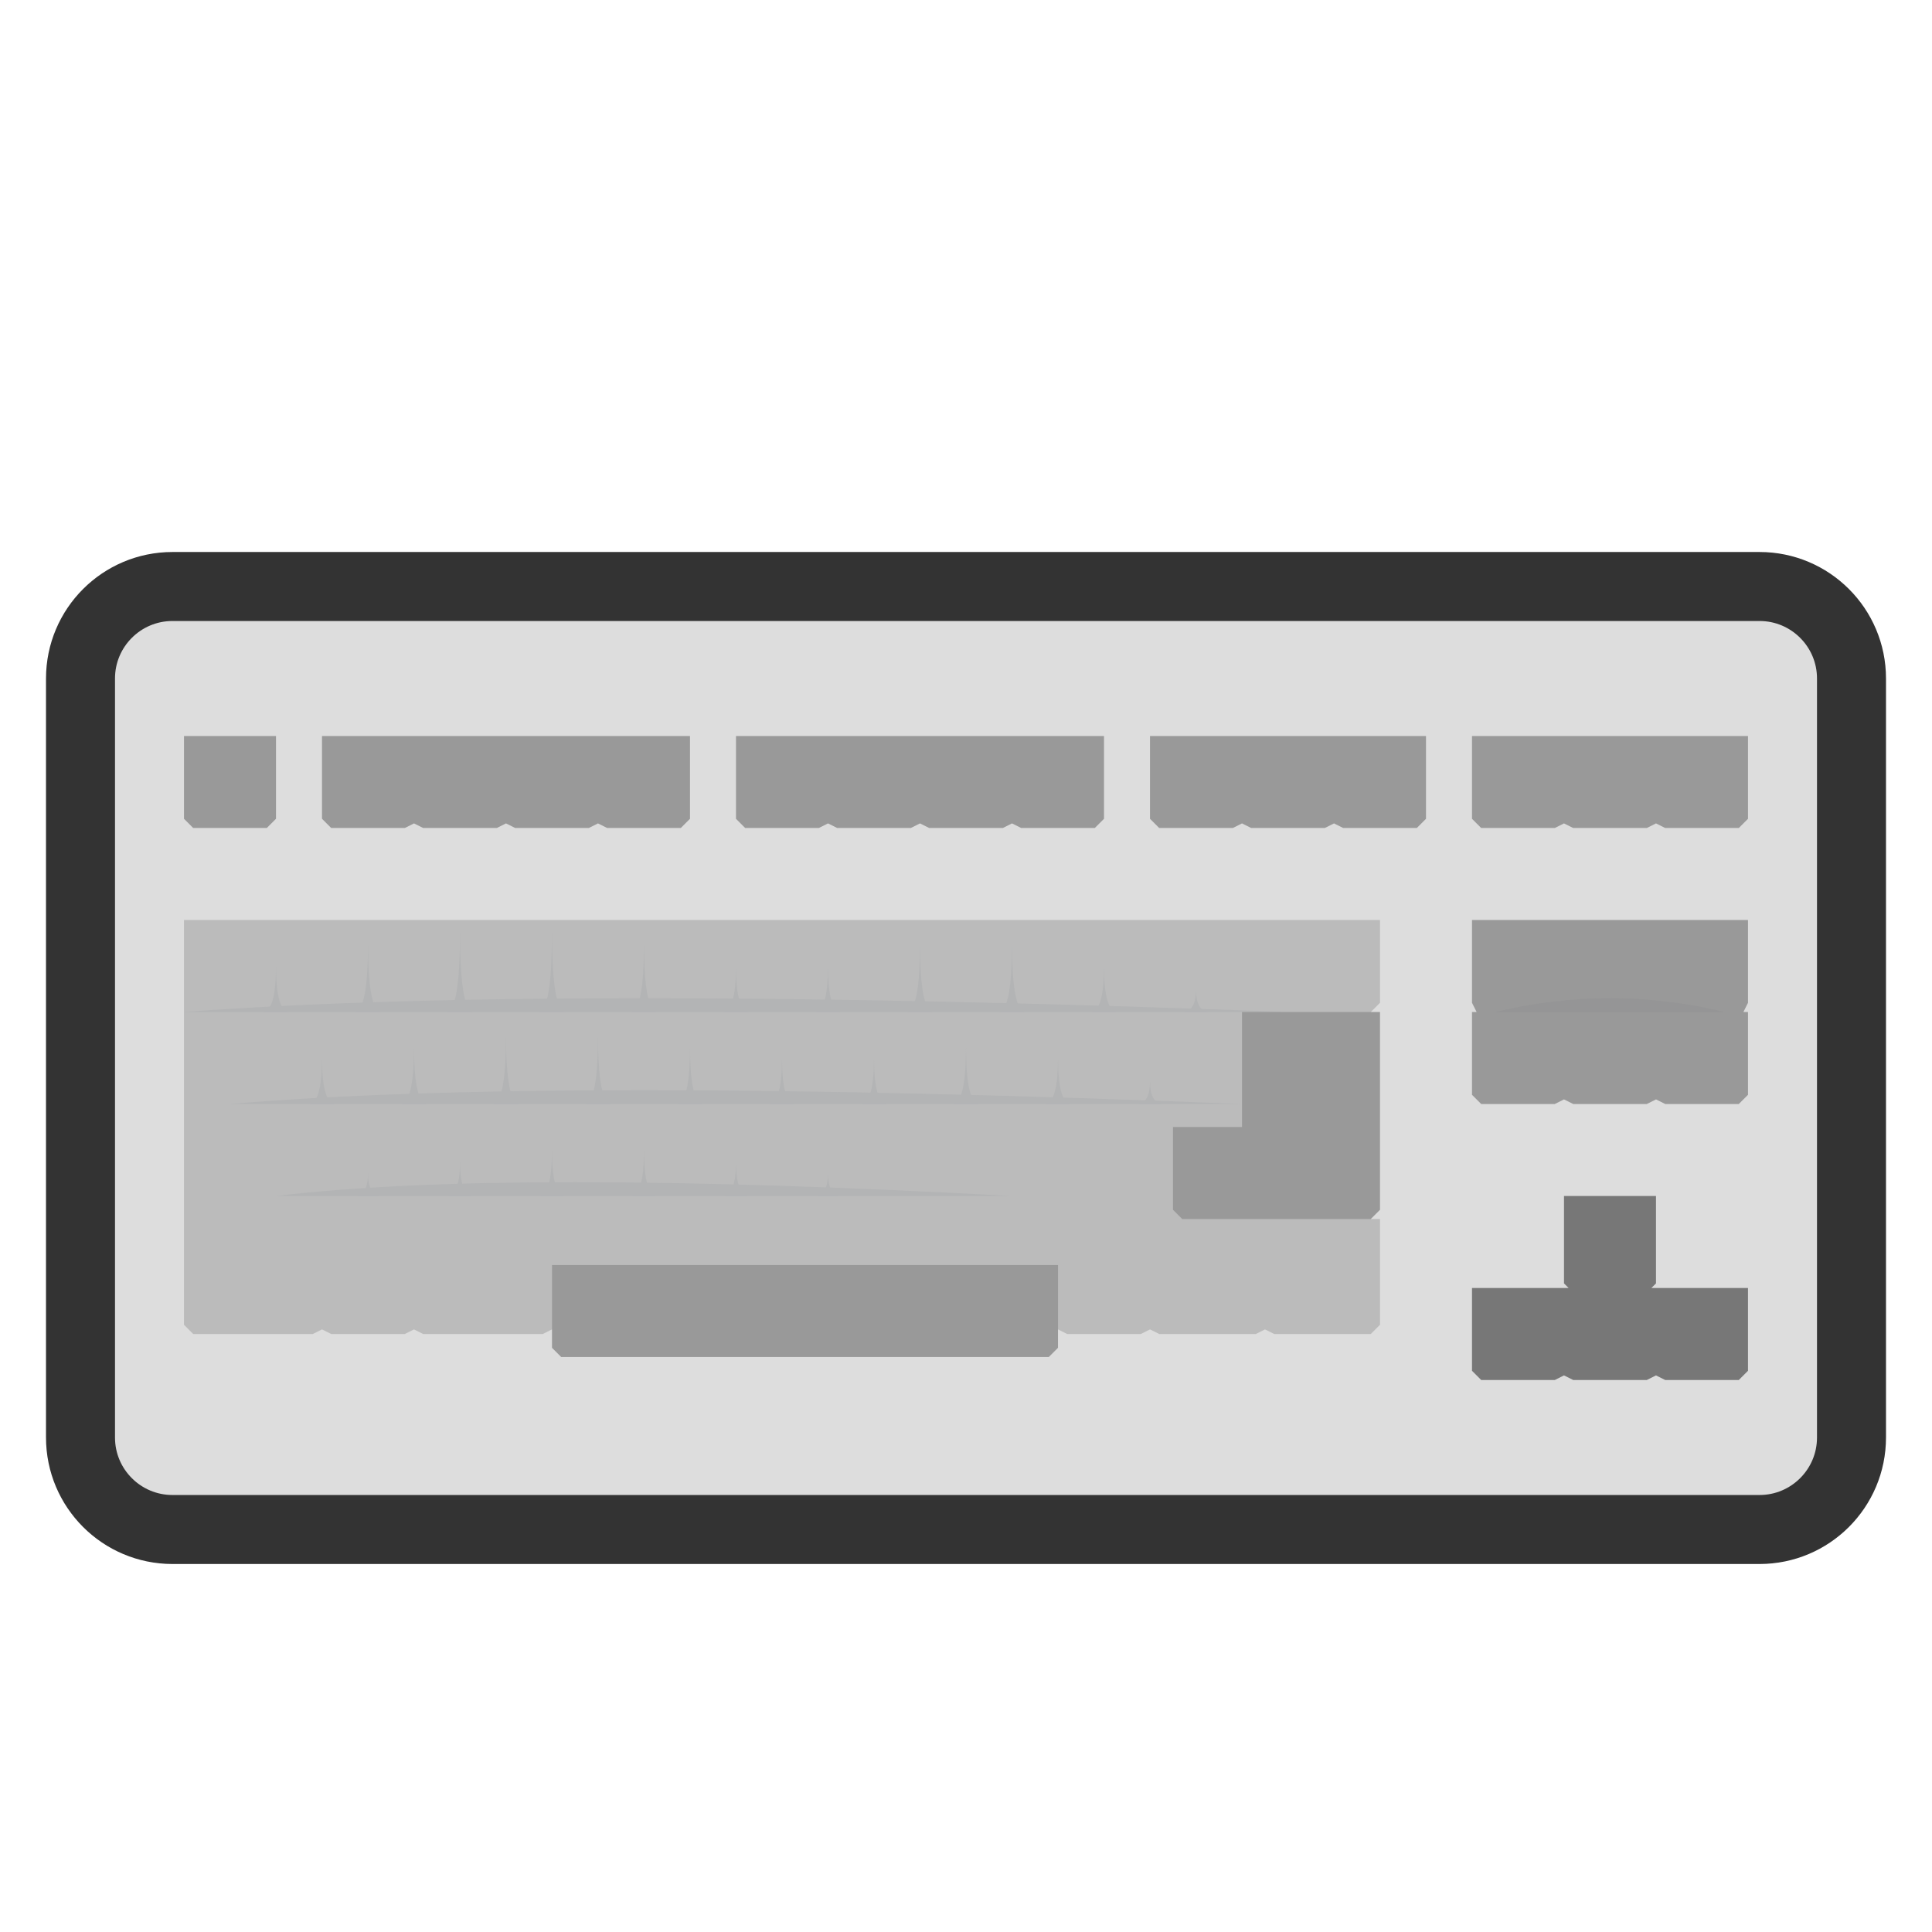
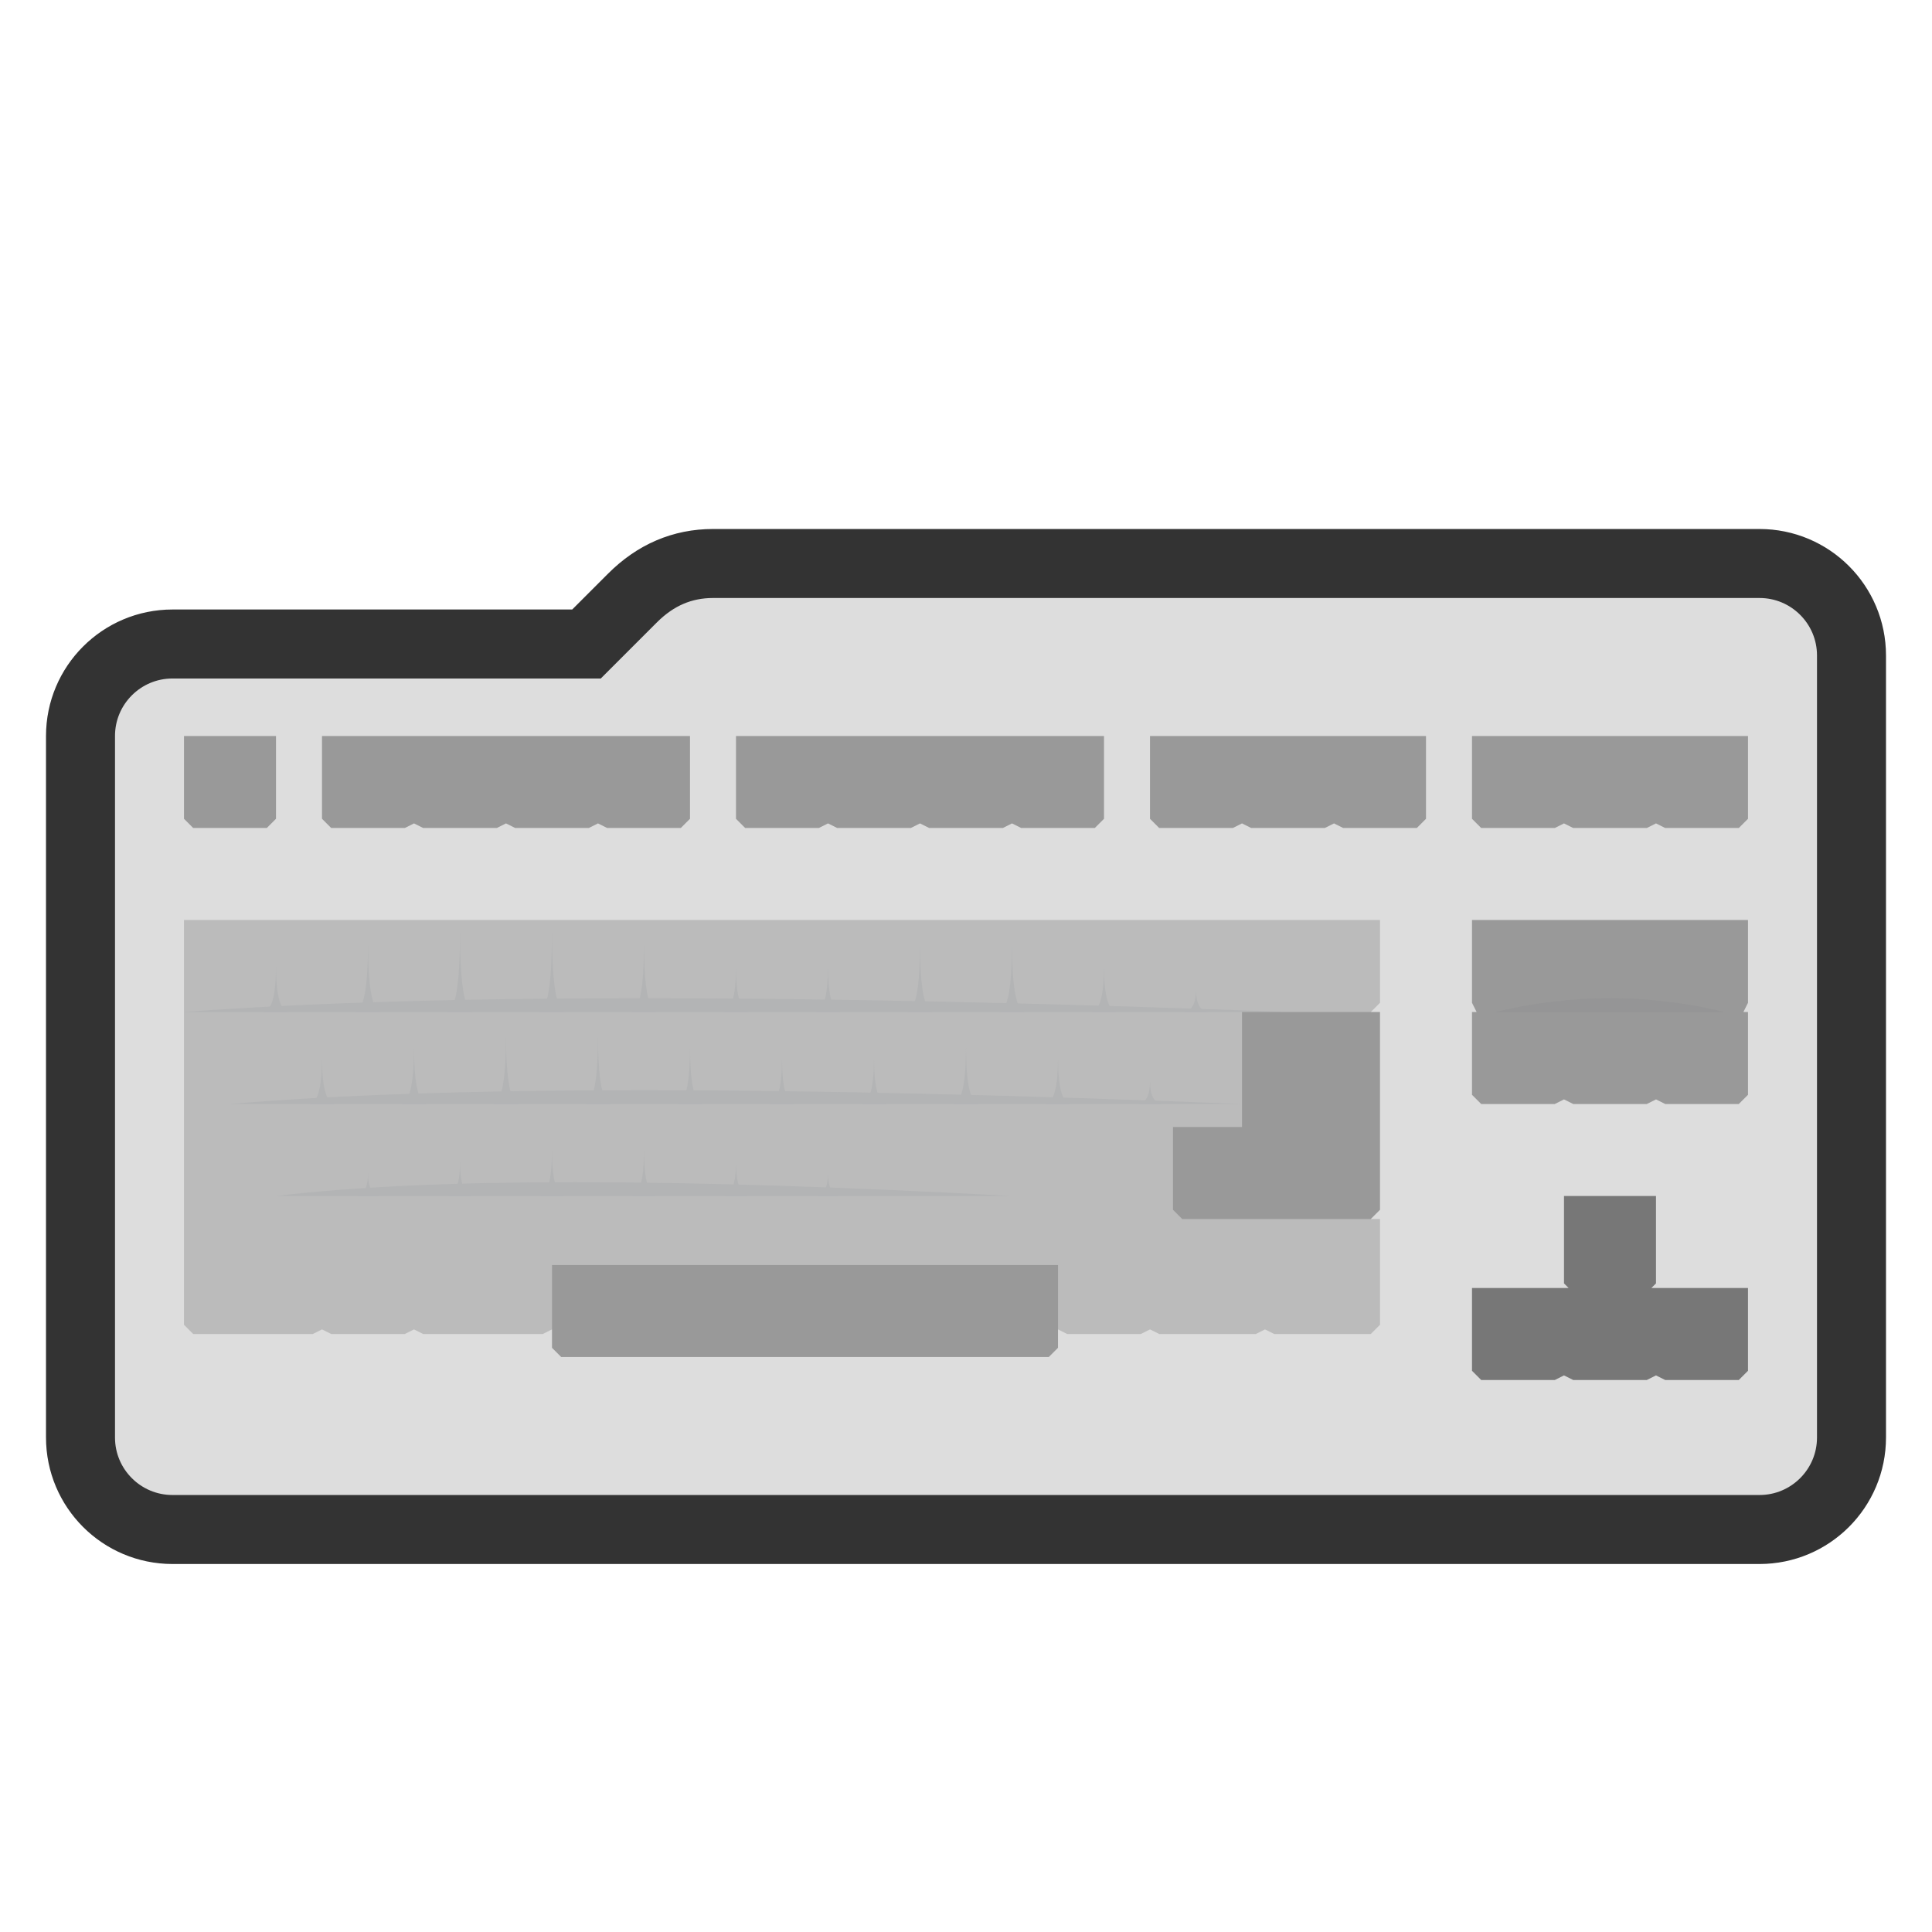
<svg xmlns="http://www.w3.org/2000/svg" version="1.1" viewBox="-21 -21 42 42">
-   <rect x="-19.25" y="-8.25" width="38.5" height="20.5" fill="#ddd" stroke="#333" stroke-width="1.5" rx="2" ry="2" />
+   <path d="M-19.25 -5a2 2 0 0 1 2 -2h9l1 -1q0.75 -0.75 1.75 -0.75h22.75a2 2 0 0 1 2 2v17a2 2 0 0 1 -2 2h-34.5a2 2 0 0 1 -2 -2z" fill="#ddd" stroke="#333" stroke-width="1.5" />
  <g>
    <g>
      <path d="M-17 -1h26v1.8l-0.2 0.2v4.5h0.2v2.3l-0.2 0.2h-2.1l-0.2 -0.1l-0.2 0.1h-2.1l-0.2 -0.1l-0.2 0.1h-1.6l-0.2 -0.1h-11l-0.2 0.1h-2.6l-0.2 -0.1l-0.2 0.1h-1.6l-0.2 -0.1l-0.2 0.1h-2.6l-0.2 -0.2z" fill="#bbb" />
      <path d="M-17 1q8 -0.6 24 0zM-16 3q7 -0.6 22 0zM-15 5q5 -0.6 16 0z" fill="#b3b4b5" />
      <path d="M-15.3 1q0.3 0 0.3 -1q0 1 0.3 1h0.3zm2 0q0.3 0 0.3 -1.5q0 1.5 0.3 1.5h0.3zm2 0q0.3 0 0.3 -1.75q0 1.75 0.3 1.75h0.3zm2 0q0.3 0 0.3 -1.75q0 1.75 0.3 1.75h0.3zm2 0q0.3 0 0.3 -1.5q0 1.5 0.3 1.5h0.3zm2 0q0.3 0 0.3 -1q0 1 0.3 1h0.3zm2 0q0.3 0 0.3 -1q0 1 0.3 1h0.3zm2 0q0.3 0 0.3 -1.5q0 1.5 0.3 1.5h0.3zm2 0q0.3 0 0.3 -1.5q0 1.5 0.3 1.5h0.3zm2 0q0.3 0 0.3 -1q0 1 0.3 1h0.3zm2 0q0.3 0 0.3 -0.5q0 0.5 0.3 0.5h0.3z" fill="#b3b4b5" />
      <path d="M-14.3 3q0.3 0 0.3 -1q0 1 0.3 1h0.3zm2 0q0.3 0 0.3 -1.25q0 1.25 0.3 1.25h0.3zm2 0q0.3 0 0.3 -1.5q0 1.5 0.3 1.5h0.3zm2 0q0.3 0 0.3 -1.5q0 1.5 0.3 1.5h0.3zm2 0q0.3 0 0.3 -1.25q0 1.25 0.3 1.25h0.3zm2 0q0.3 0 0.3 -1q0 1 0.3 1h0.3zm2 0q0.3 0 0.3 -1q0 1 0.3 1h0.3zm2 0q0.3 0 0.3 -1.25q0 1.25 0.3 1.25h0.3zm2 0q0.3 0 0.3 -1q0 1 0.3 1h0.3zm2 0q0.3 0 0.3 -0.5q0 0.5 0.3 0.5h0.3z" fill="#b3b4b5" />
      <path d="M-13.3 5q0.3 0 0.3 -0.5q0 0.5 0.3 0.5h0.3zm2 0q0.3 0 0.3 -0.75q0 0.75 0.3 0.75h0.3zm2 0q0.3 0 0.3 -1q0 1 0.3 1h0.3zm2 0q0.3 0 0.3 -1q0 1 0.3 1h0.3zm2 0q0.3 0 0.3 -0.75q0 0.75 0.3 0.75h0.3zm2 0q0.3 0 0.3 -0.5q0 0.5 0.3 0.5h0.3z" fill="#b3b4b5" />
    </g>
    <path d="M6 1h3v4.3l-0.2 0.2h-4.1l-0.2 -0.2v-1.8h1.5z" fill="#999" />
    <path d="M-9 6.5h11v1.8l-0.2 0.2h-10.6l-0.2 -0.2z" fill="#999" />
  </g>
  <path d="M11 7h2.1l-0.1 -0.1v-1.9h2v1.9l-0.1 0.1h2.1v1.8l-0.2 0.2h-1.6l-0.2 -0.1l-0.2 0.1h-1.6l-0.2 -0.1l-0.2 0.1h-1.6l-0.2 -0.2z" fill="#777" />
  <g>
    <path d="M11 -1h6v1.8l-0.1 0.2h0.1v1.8l-0.2 0.2h-1.6l-0.2 -0.1l-0.2 0.1h-1.6l-0.2 -0.1l-0.2 0.1h-1.6l-0.2 -0.2v-1.8h0.1l-0.1 -0.2z" fill="#999" />
    <path d="M11.5 1q2.5 -0.6 5 0z" fill="#959596" />
  </g>
  <path d="M-17 -5h2v1.8l-0.2 0.2h-1.6l-0.2 -0.2z" fill="#999" />
  <path d="M-14 -5h8v1.8l-0.2 0.2h-1.6l-0.2 -0.1l-0.2 0.1h-1.6l-0.2 -0.1l-0.2 0.1h-1.6l-0.2 -0.1l-0.2 0.1h-1.6l-0.2 -0.2z" fill="#999" />
  <path d="M-5 -5h8v1.8l-0.2 0.2h-1.6l-0.2 -0.1l-0.2 0.1h-1.6l-0.2 -0.1l-0.2 0.1h-1.6l-0.2 -0.1l-0.2 0.1h-1.6l-0.2 -0.2z" fill="#999" />
  <path d="M4 -5h6v1.8l-0.2 0.2h-1.6l-0.2 -0.1l-0.2 0.1h-1.6l-0.2 -0.1l-0.2 0.1h-1.6l-0.2 -0.2z" fill="#999" />
  <path d="M11 -5h6v1.8l-0.2 0.2h-1.6l-0.2 -0.1l-0.2 0.1h-1.6l-0.2 -0.1l-0.2 0.1h-1.6l-0.2 -0.2z" fill="#999" />
</svg>
